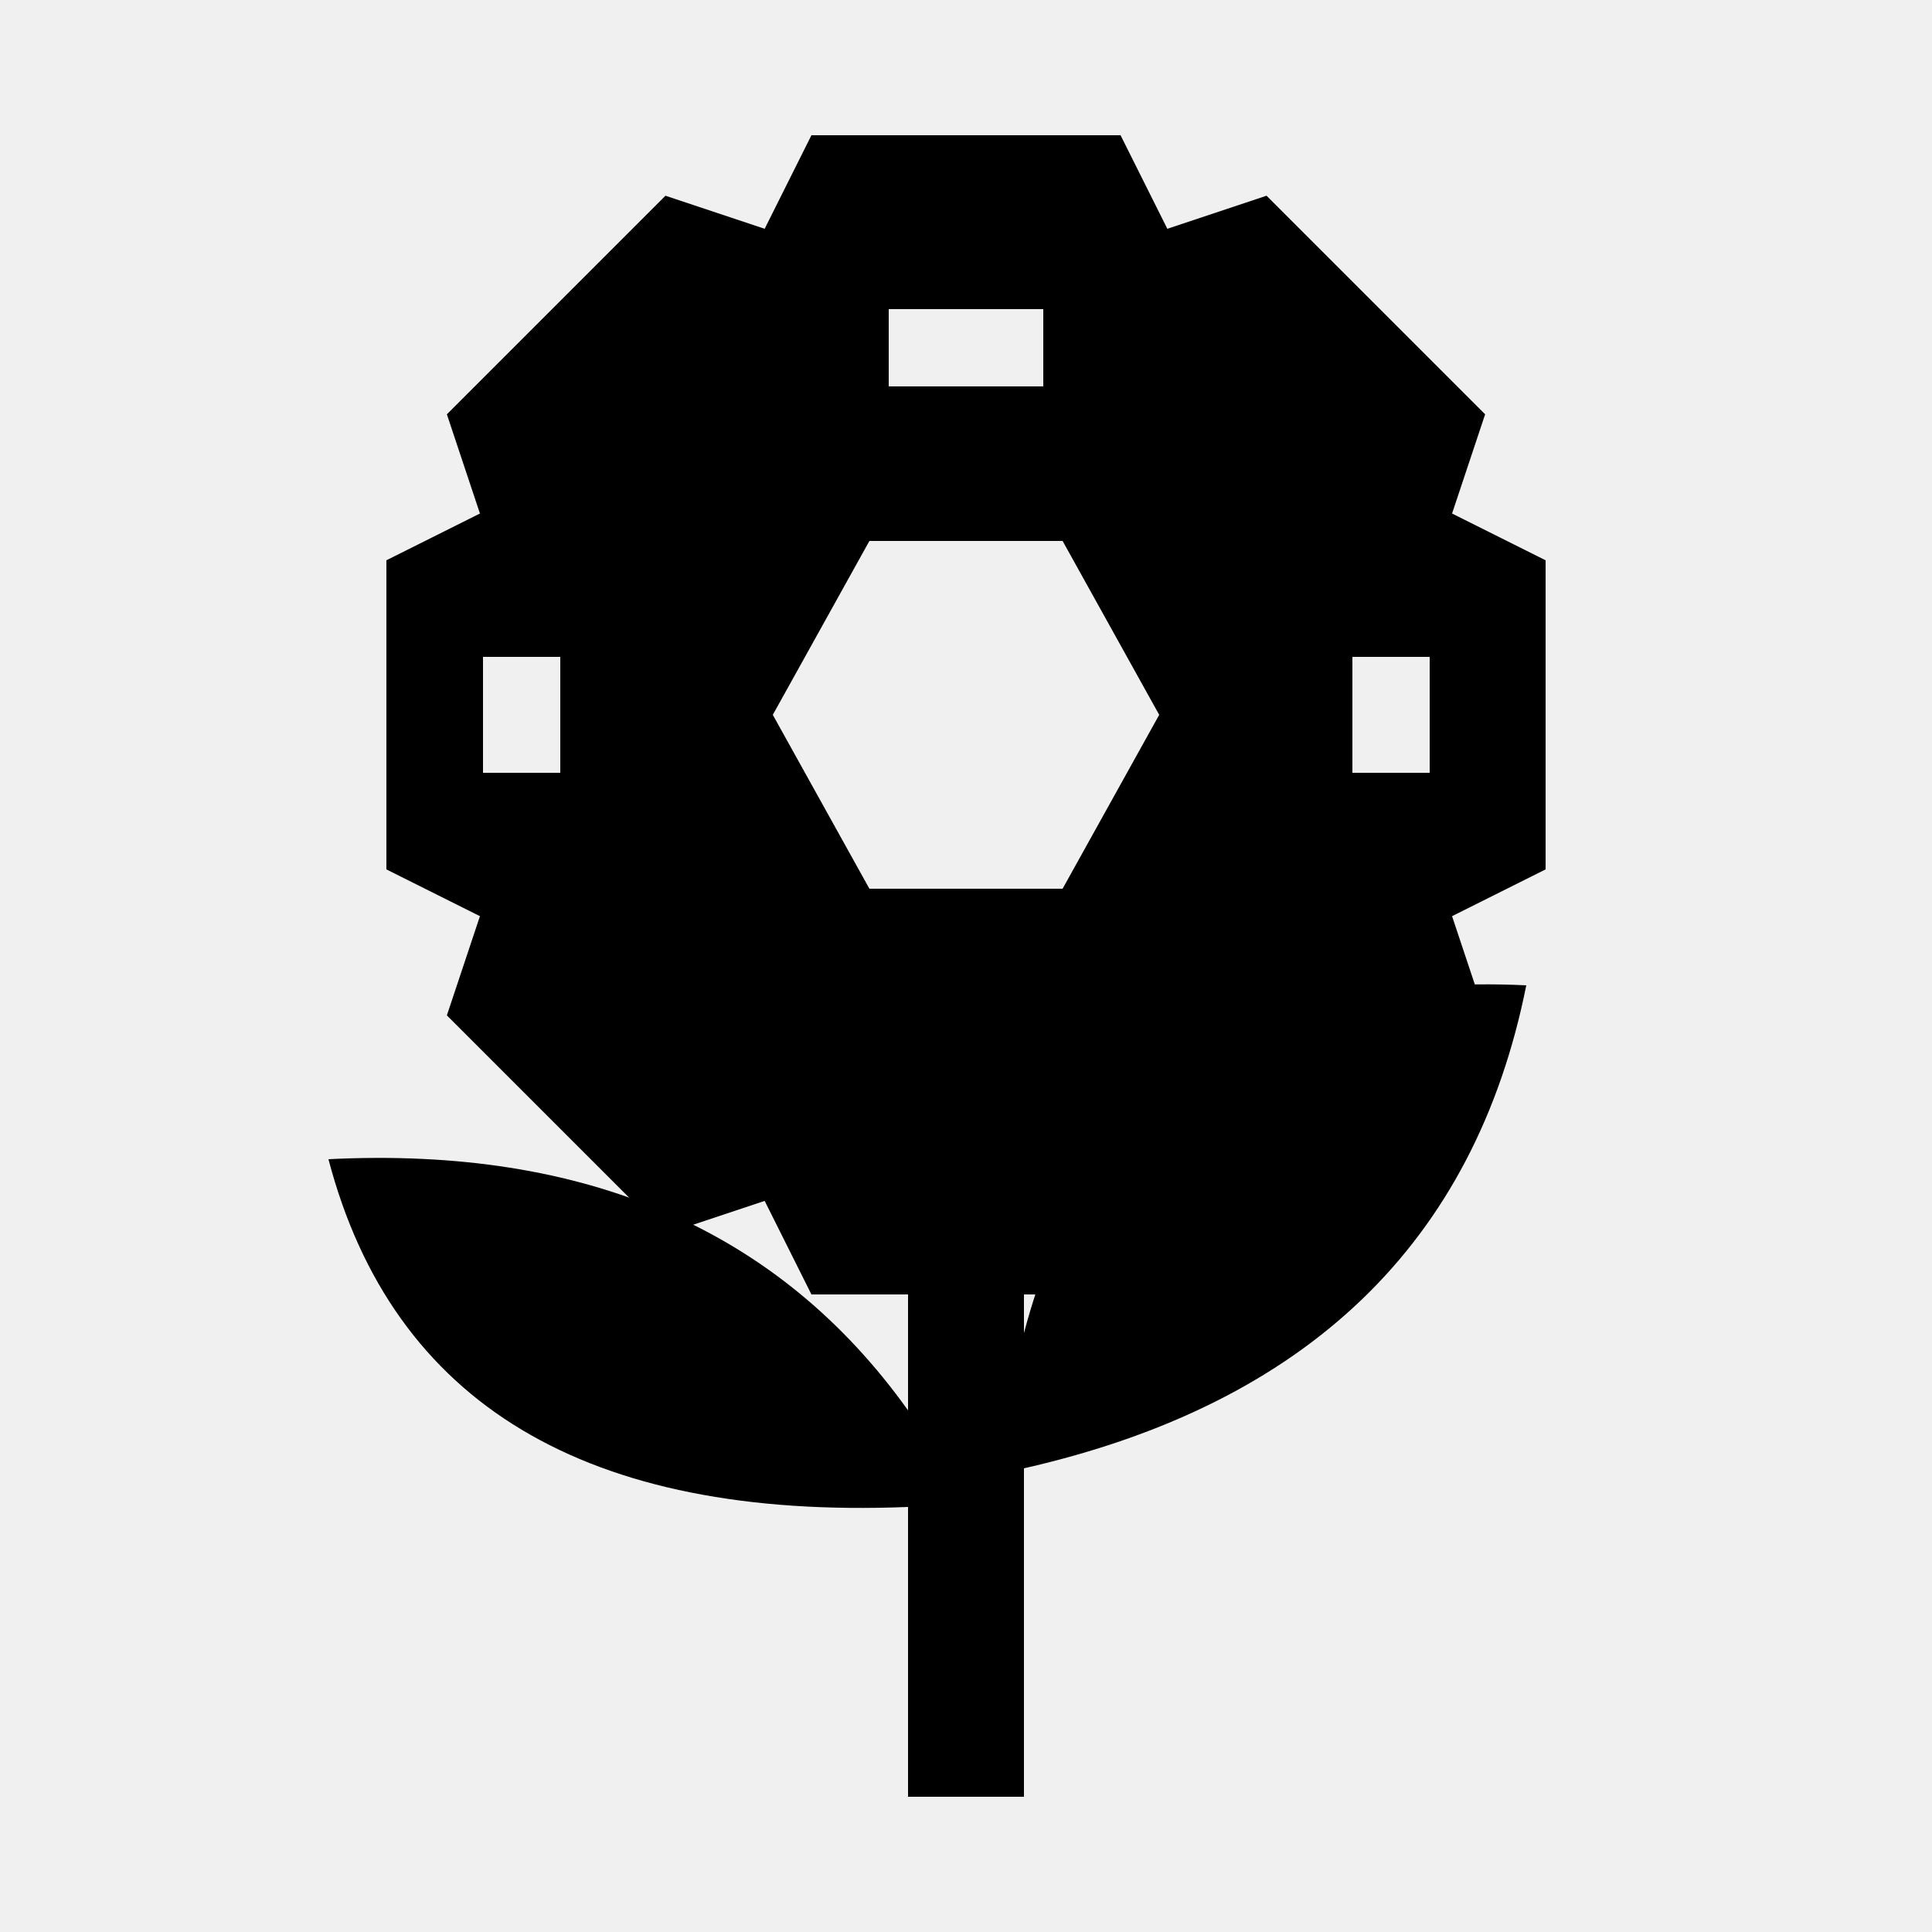
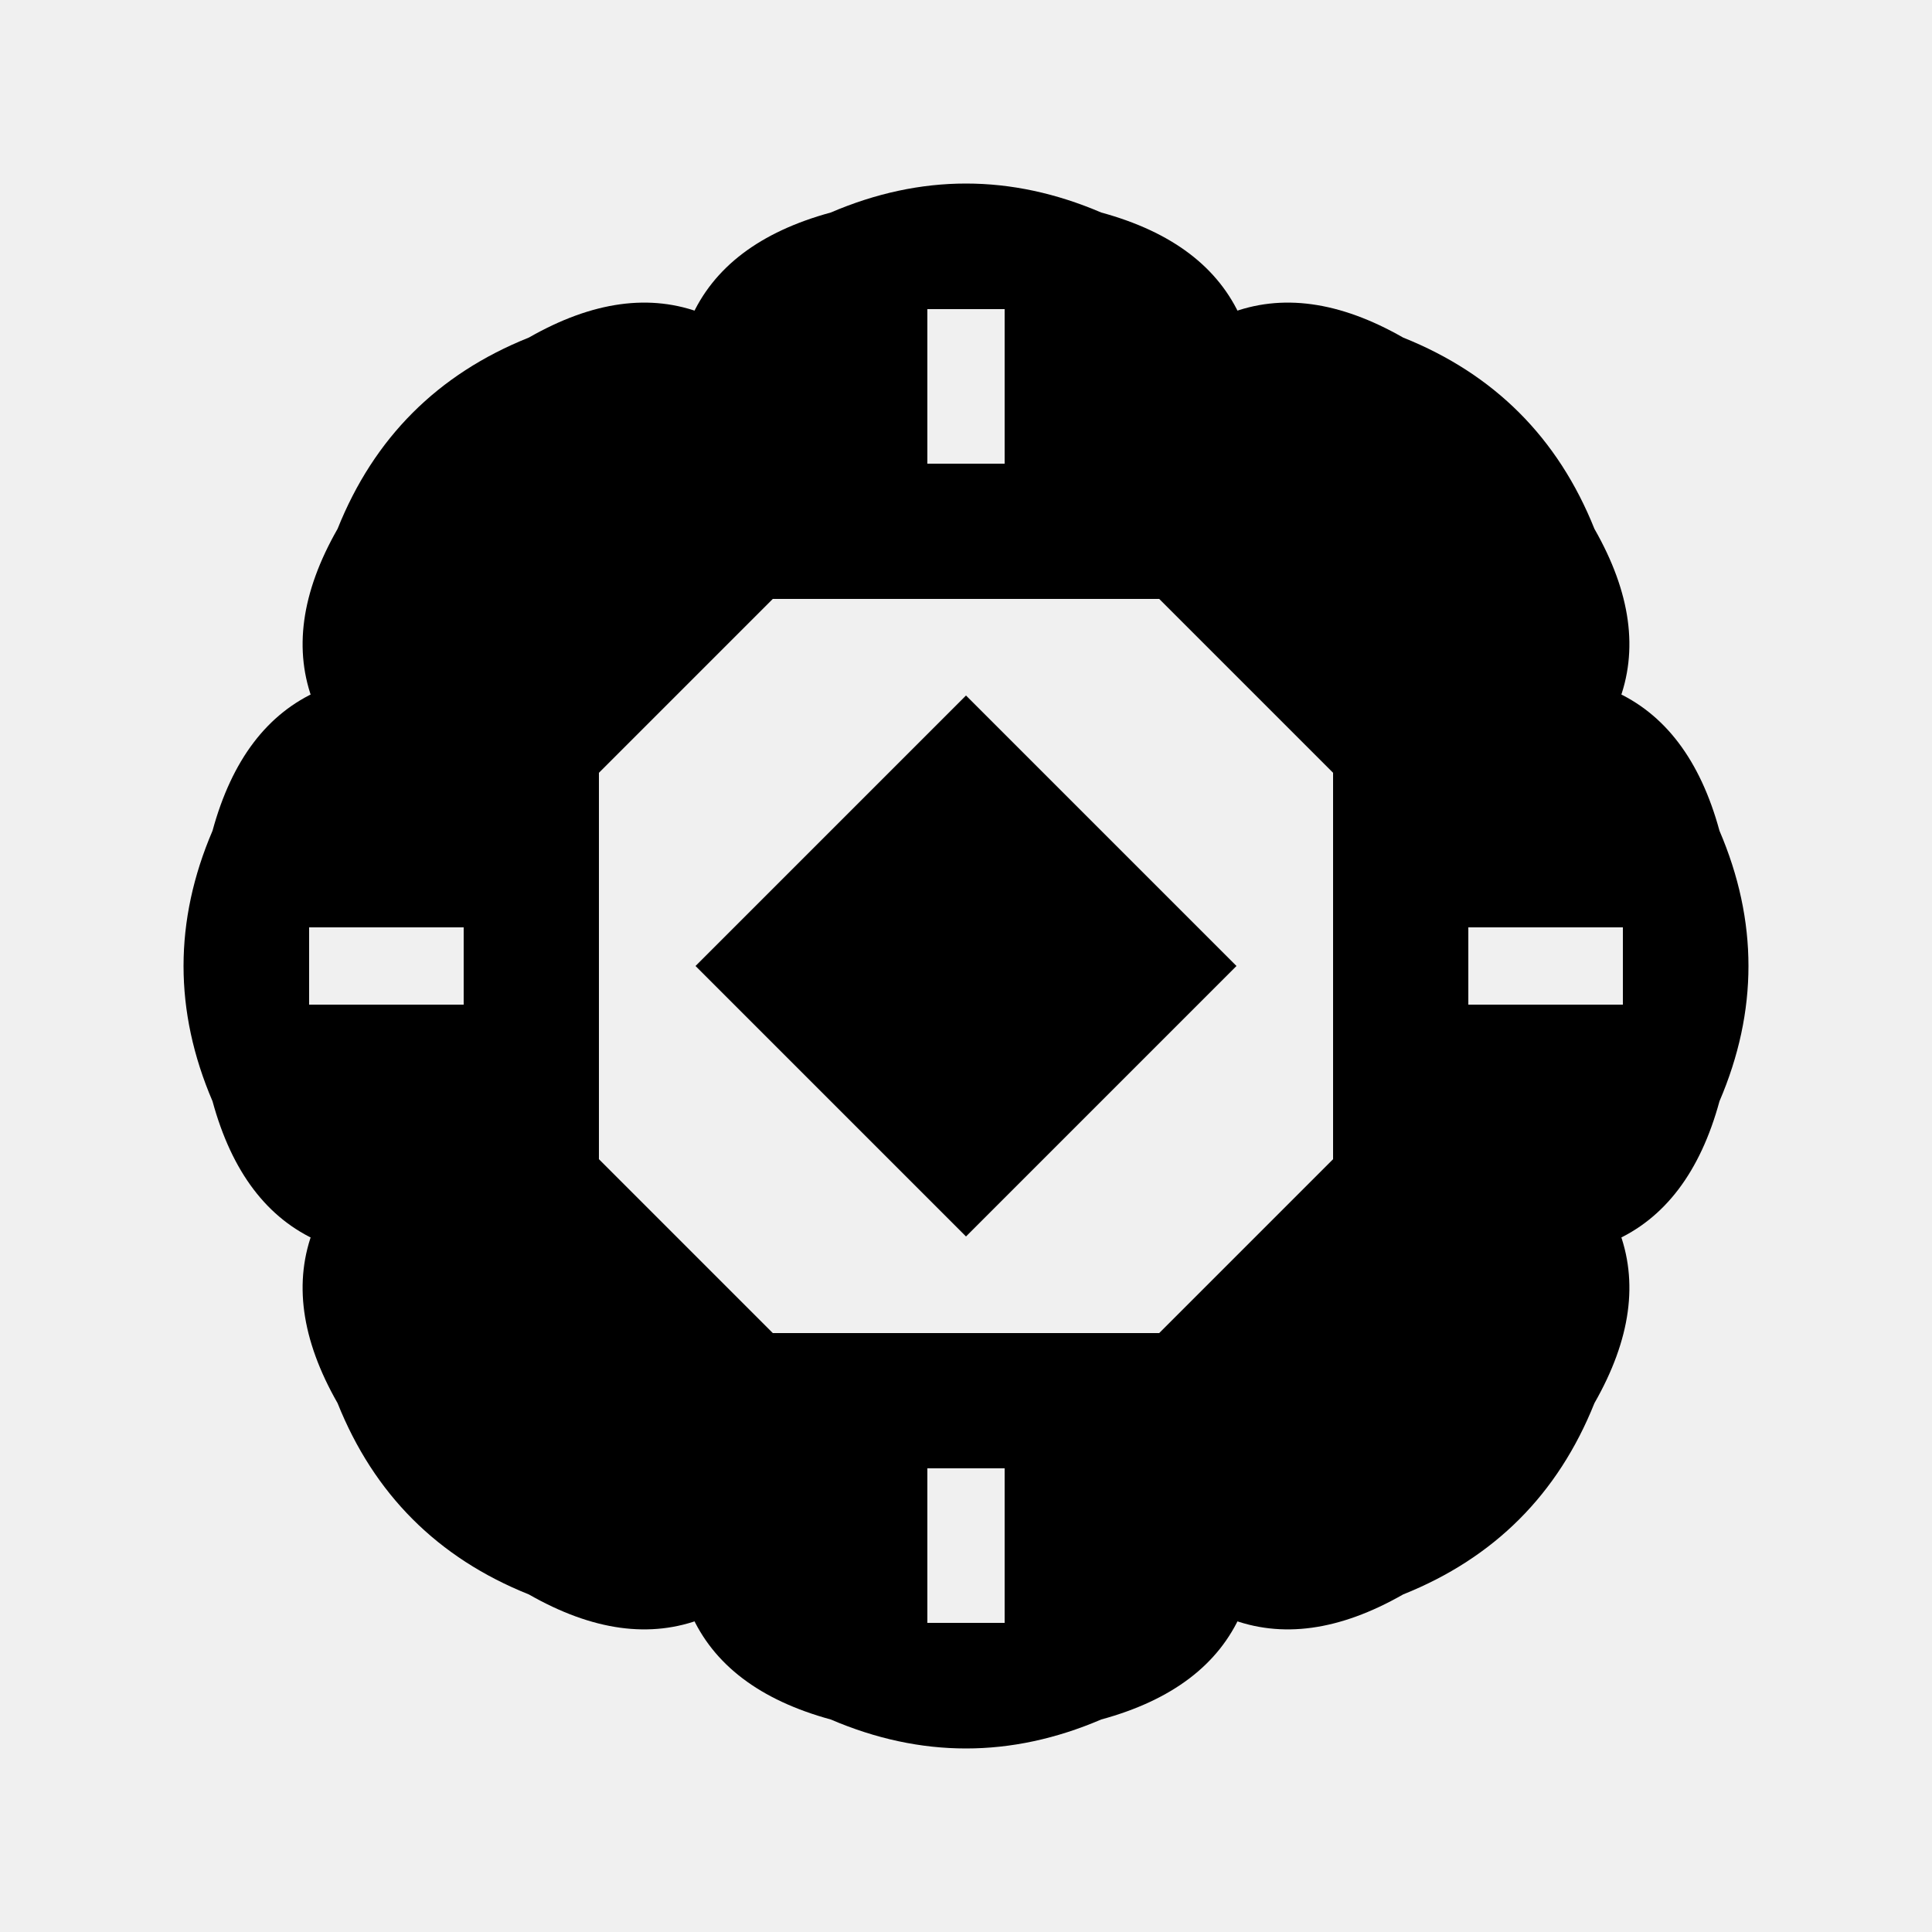
<svg xmlns="http://www.w3.org/2000/svg" viewBox="0 0 100 100" fill="currentColor">
  <defs>
    <mask id="cut1">
      <rect width="100" height="100" fill="#fff" />
-       <path fill="#000" d="M40 37L45 28L55 28L60 37L55 46L45 46Z" />
-       <path fill="#000" d="M46 16L54 16L54 20L46 20ZM25 34L29 34L29 40L25 40ZM70 34L74 34L74 40L70 40Z" />
+       <path fill="#000" d="M31 40L40 31L60 31L69 40L69 60L60 69L40 69L31 60Z" />
+       <path fill="#000" d="M48 16L52 16L52 24L48 24ZM16 48L24 48L24 52L16 52ZM76 48L84 48L84 52L76 52ZM48 76L52 76L52 84L48 84Z" />
    </mask>
  </defs>
  <g mask="url(#cut1)">
-     <path d="M47 48L53 48L53 93L47 93ZM47 78C30.333 78.667 20.333 72.667 17 60C30.333 59.333 40.333 63.667 47 73ZM53 69C56.333 56.333 65 50.333 79 51C76.333 64.333 67.667 72.667 53 76Z" />
-     <path d="M43 25L38 15L42 7L58 7L62 15L57 25Z" />
-     <path d="M53.536 23.565L57.071 12.958L65.556 10.13L76.87 21.444L74.042 29.929L63.435 33.464Z" />
-     <path d="M62 30L72 25L80 29L80 45L72 49L62 44Z" />
-     <path d="M63.435 40.536L74.042 44.071L76.87 52.556L65.556 63.87L57.071 61.042L53.536 50.435Z" />
-     <path d="M57 49L62 59L58 67L42 67L38 59L43 49Z" />
-     <path d="M46.464 50.435L42.929 61.042L34.444 63.87L23.13 52.556L25.958 44.071L36.565 40.536Z" />
-     <path d="M38 44L28 49L20 45L20 29L28 25L38 30Z" />
-     <path d="M36.565 33.464L25.958 29.929L23.13 21.444L34.444 10.13L42.929 12.958L46.464 23.565Z" />
-     <path d="M30 37A20 20 0 1 0 70 37A20 20 0 1 0 30 37Z" />
+     <path d="M43 39L36 27C33.333 18.333 35.667 13 43 11C47.667 9 52.333 9 57 11C64.333 13 66.667 18.333 64 27L57 39Z" />
+     <path d="M52.828 37.272L56.364 23.837C60.607 15.823 66.028 13.702 72.627 17.473C77.341 19.359 80.641 22.659 82.527 27.373C86.298 33.972 84.177 39.393 76.163 43.636L62.728 47.172Z" />
+     <path d="M61 43L73 36C81.667 33.333 87 35.667 89 43C91 47.667 91 52.333 89 57C87 64.333 81.667 66.667 73 64L61 57Z" />
+     <path d="M62.728 52.828L76.163 56.364C84.177 60.607 86.298 66.028 82.527 72.627C80.641 77.341 77.341 80.641 72.627 82.527C66.028 86.298 60.607 84.177 56.364 76.163L52.828 62.728Z" />
+     <path d="M57 61L64 73C66.667 81.667 64.333 87 57 89C52.333 91 47.667 91 43 89C35.667 87 33.333 81.667 36 73L43 61Z" />
+     <path d="M47.172 62.728L43.636 76.163C39.393 84.177 33.972 86.298 27.373 82.527C22.659 80.641 19.359 77.341 17.473 72.627C13.702 66.028 15.823 60.607 23.837 56.364L37.272 52.828Z" />
+     <path d="M39 57L27 64C18.333 66.667 13 64.333 11 57C9 52.333 9 47.667 11 43C13 35.667 18.333 33.333 27 36L39 43Z" />
+     <path d="M37.272 47.172L23.837 43.636C15.823 39.393 13.702 33.972 17.473 27.373C19.359 22.659 22.659 19.359 27.373 17.473C33.972 13.702 39.393 15.823 43.636 23.837L47.172 37.272Z" />
+     <path d="M26 50A24 24 0 1 0 74 50A24 24 0 1 0 26 50Z" />
  </g>
+   <path d="M50 36L64 50L50 64L36 50Z" />
</svg>
